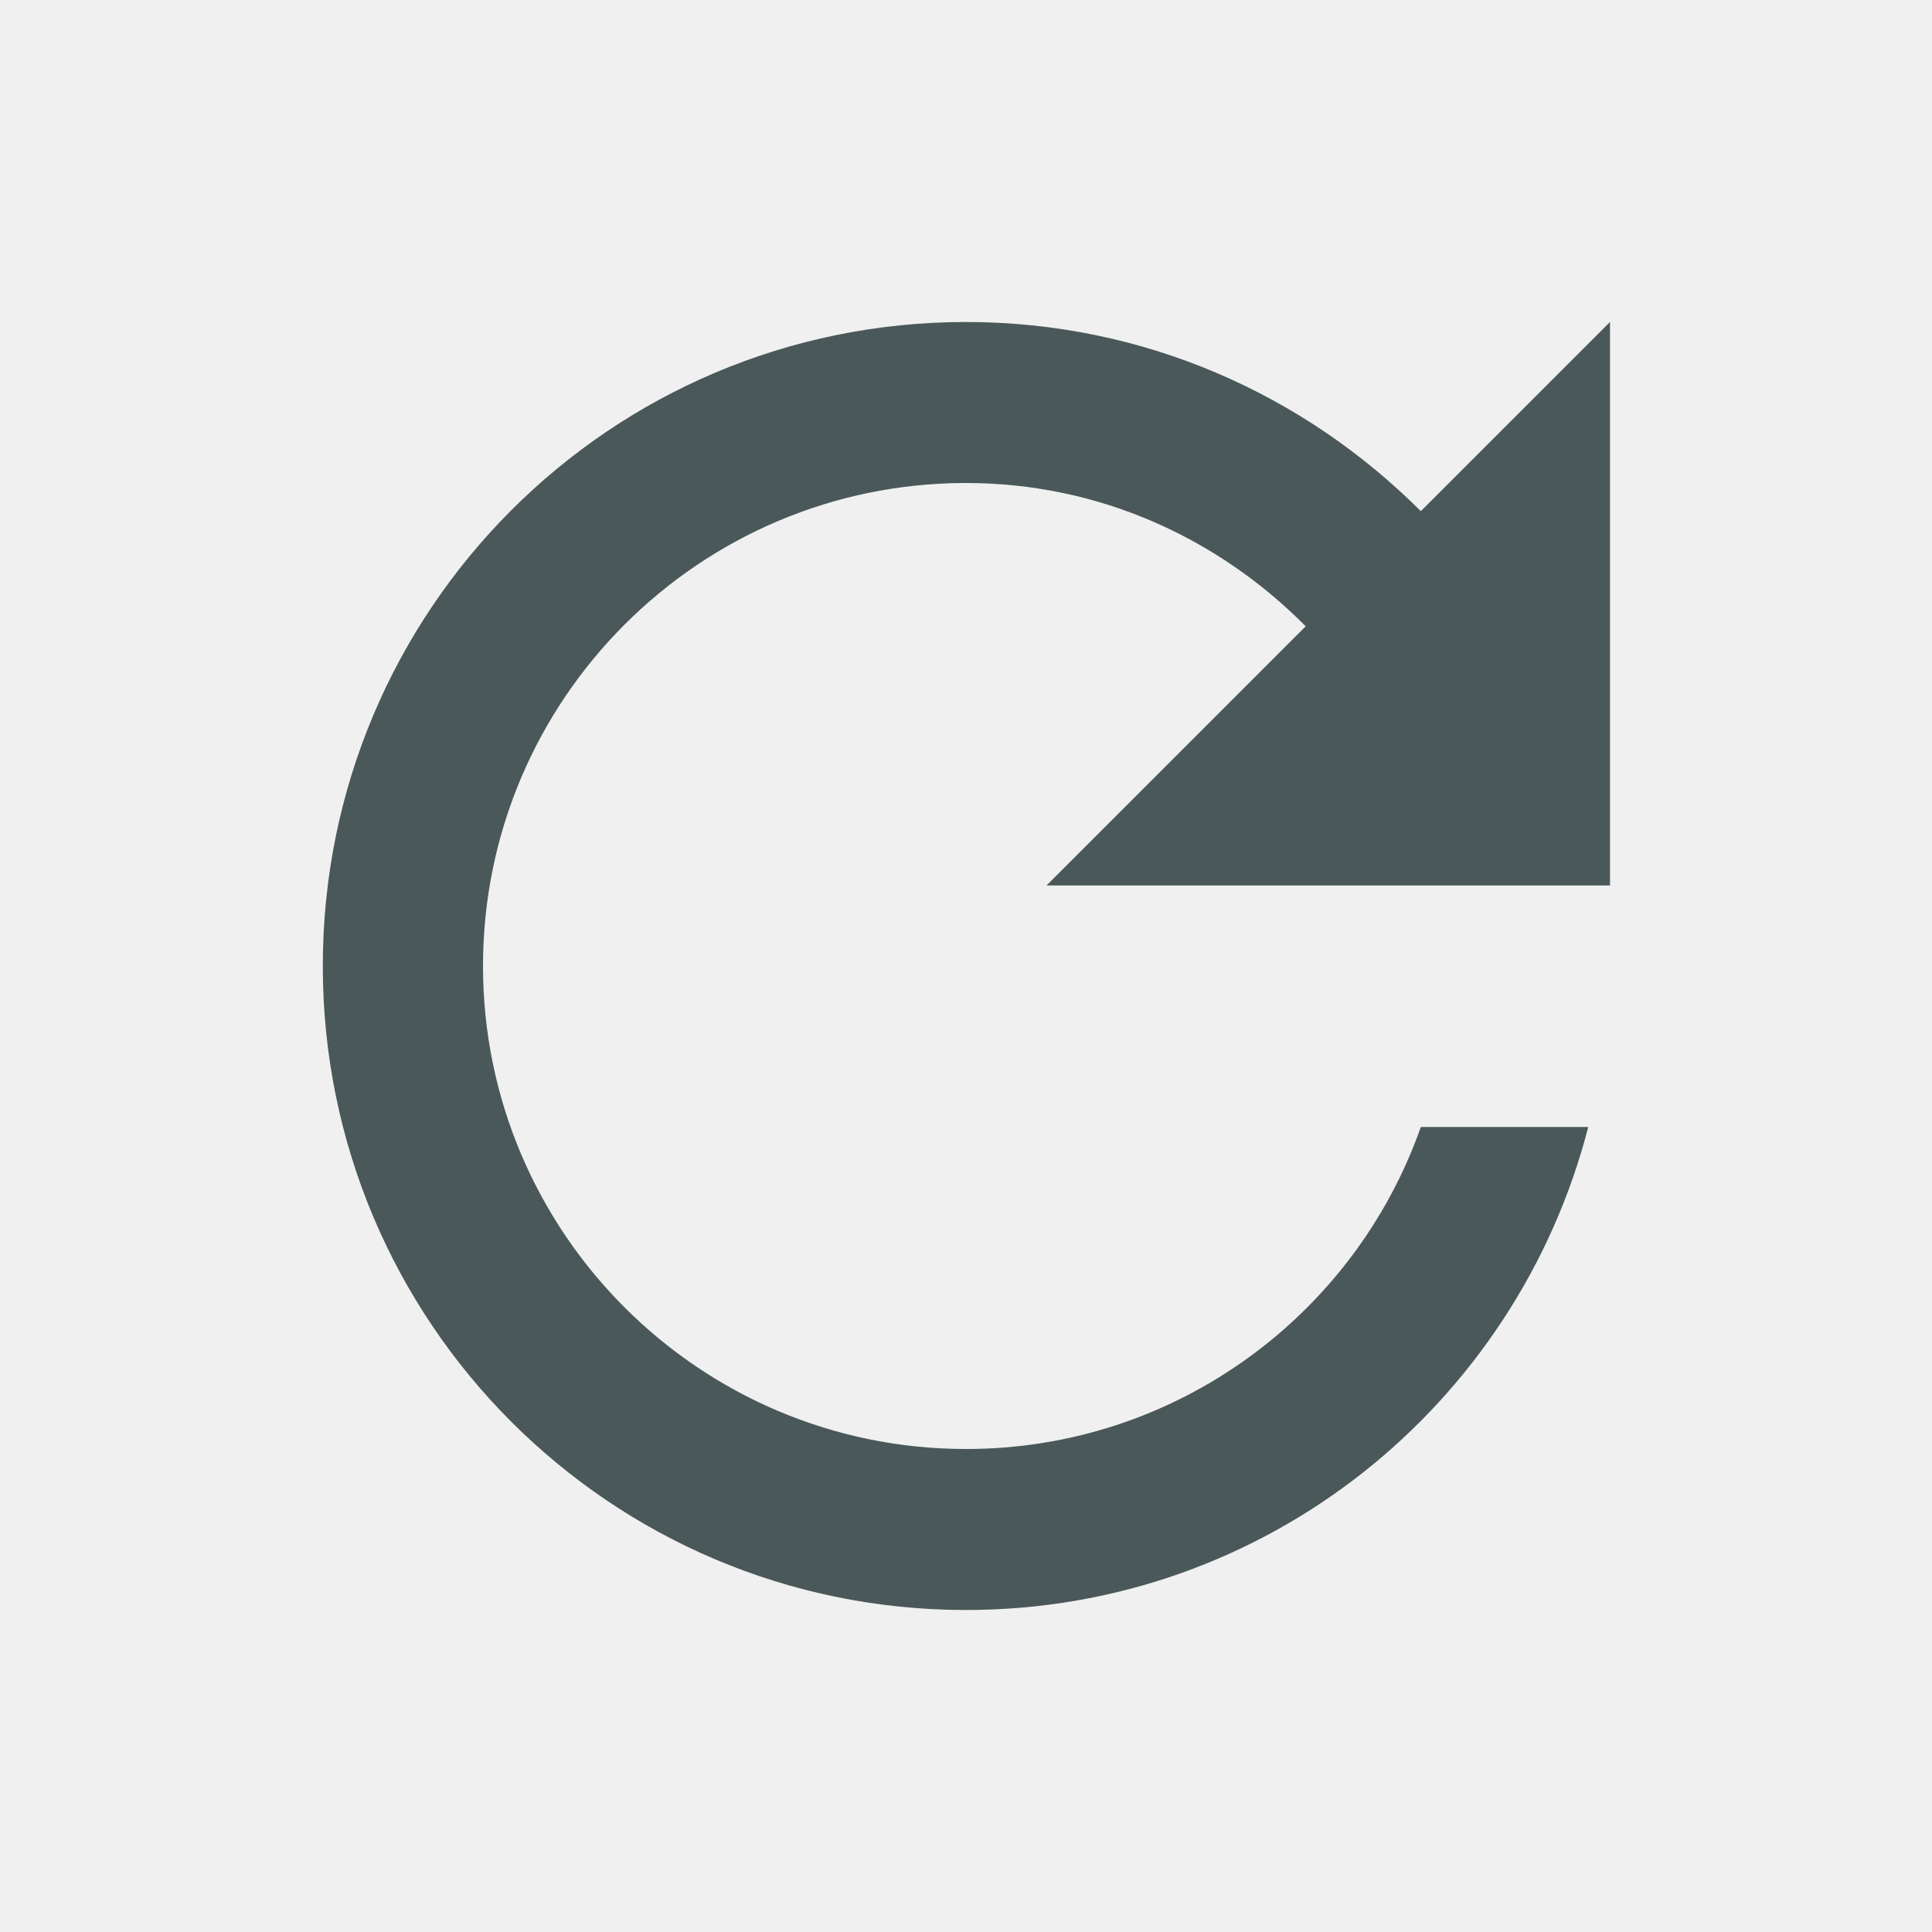
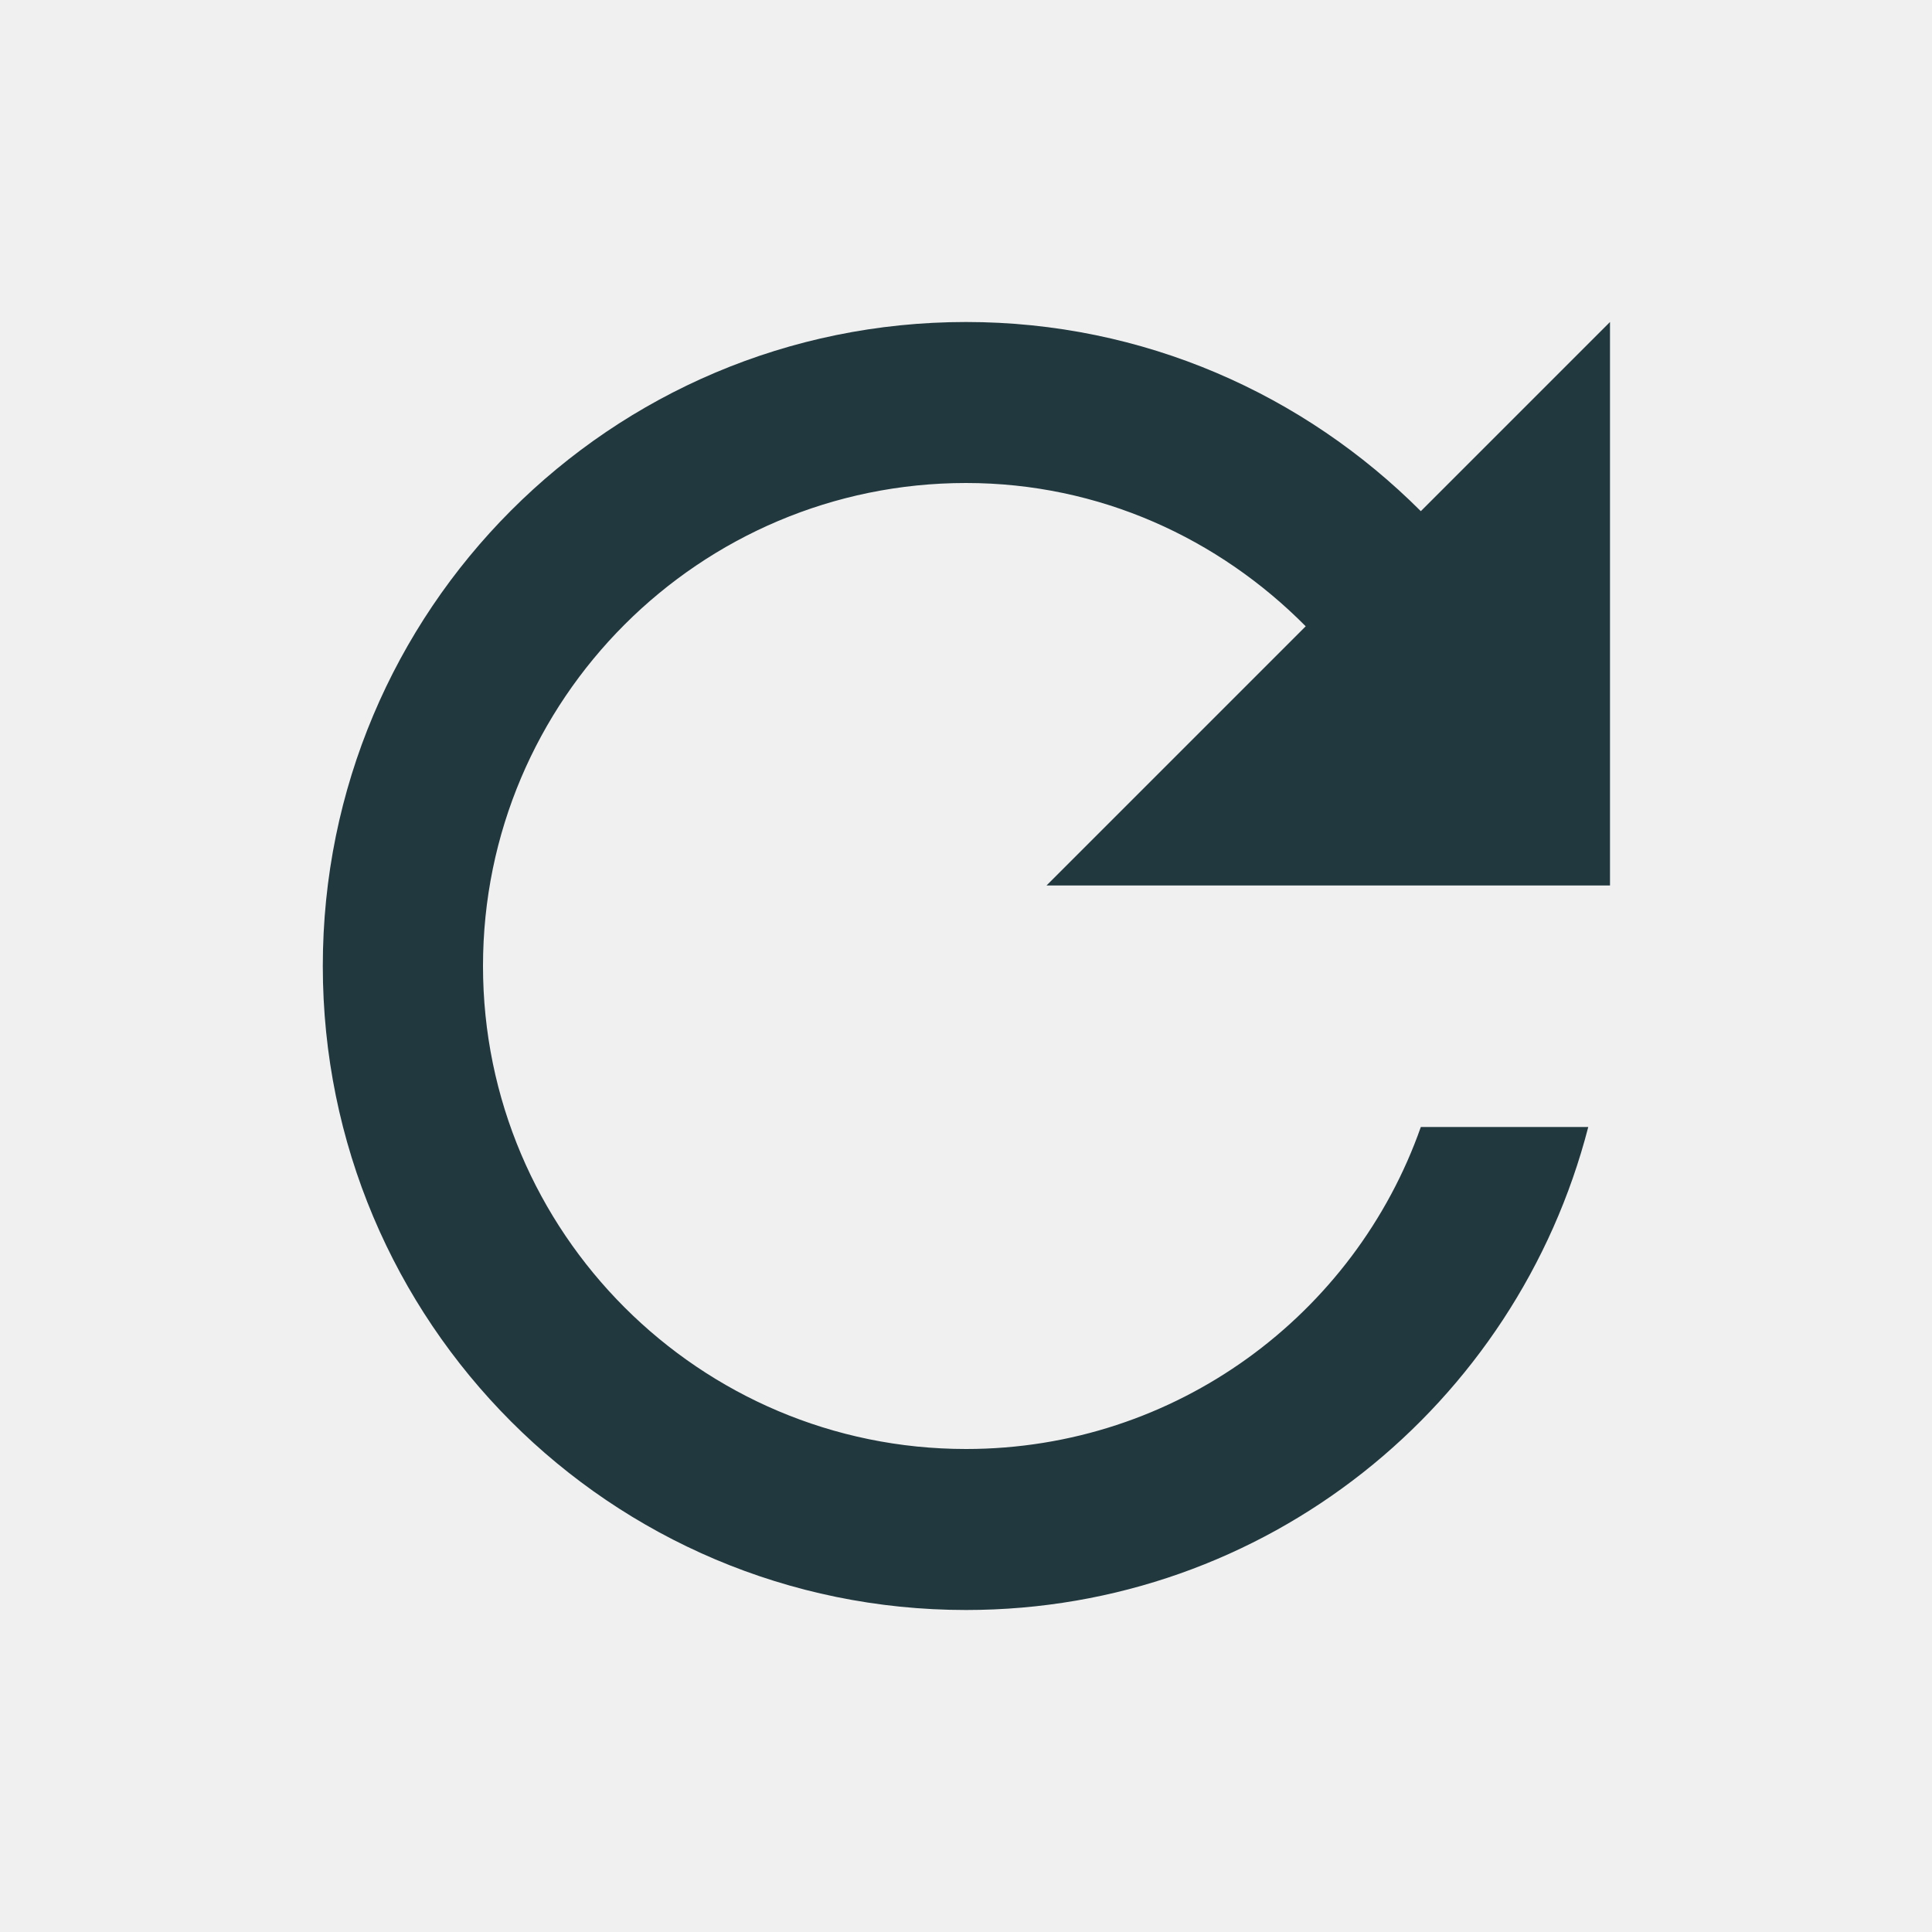
<svg xmlns="http://www.w3.org/2000/svg" width="60" height="60" viewBox="0 0 60 60" fill="none">
-   <g clip-path="url(#clip0_202_2940)">
-     <path d="M44.125 15.875C40.5 12.25 35.525 10 30 10C18.95 10 10.025 18.95 10.025 30C10.025 41.05 18.95 50 30 50C39.325 50 47.1 43.625 49.325 35H44.125C42.075 40.825 36.525 45 30 45C21.725 45 15 38.275 15 30C15 21.725 21.725 15 30 15C34.15 15 37.85 16.725 40.55 19.45L32.5 27.5H50V10L44.125 15.875Z" fill="#05171B" fill-opacity="0.7" />
+   <g clip-path="url(#clip0_410_5732)">
+     <path d="M44.125 15.875C40.5 12.25 35.525 10 30 10C18.95 10 10.025 18.95 10.025 30C10.025 41.05 18.95 50 30 50C39.325 50 47.1 43.625 49.325 35H44.125C42.075 40.825 36.525 45 30 45C21.725 45 15 38.275 15 30C15 21.725 21.725 15 30 15C34.15 15 37.85 16.725 40.55 19.45L32.5 27.5H50V10L44.125 15.875Z" fill="#21383E" />
  </g>
  <defs>
-     <clipPath id="clip0_202_2940">
+     <clipPath id="clip0_410_5732">
      <rect width="60" height="60" fill="white" />
    </clipPath>
  </defs>
</svg>
